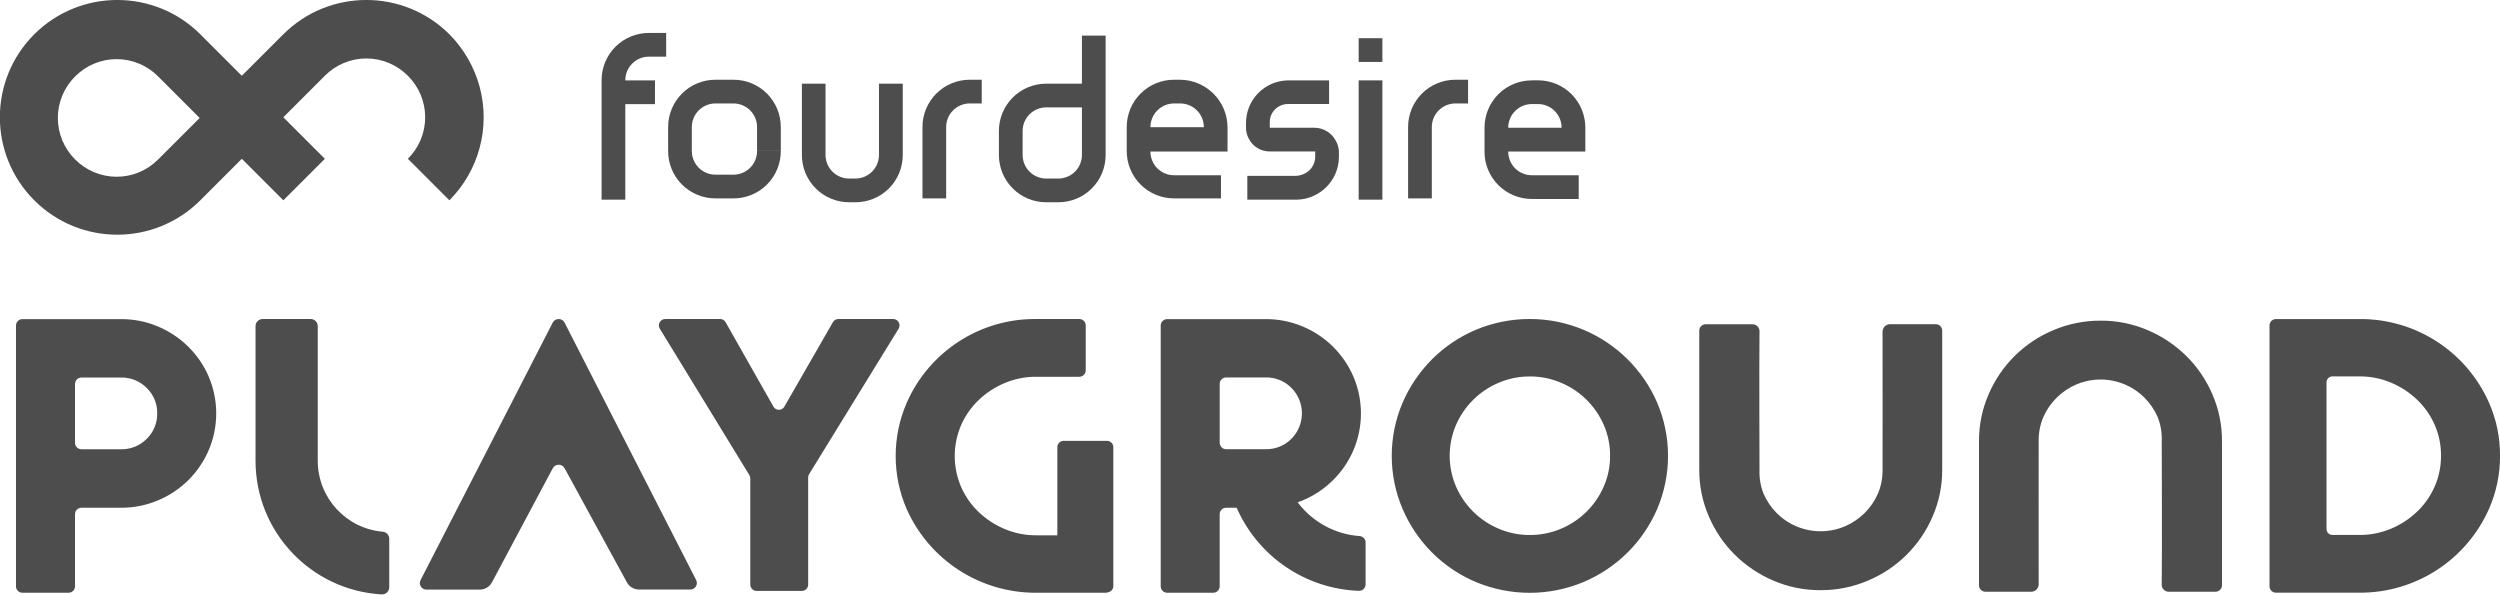
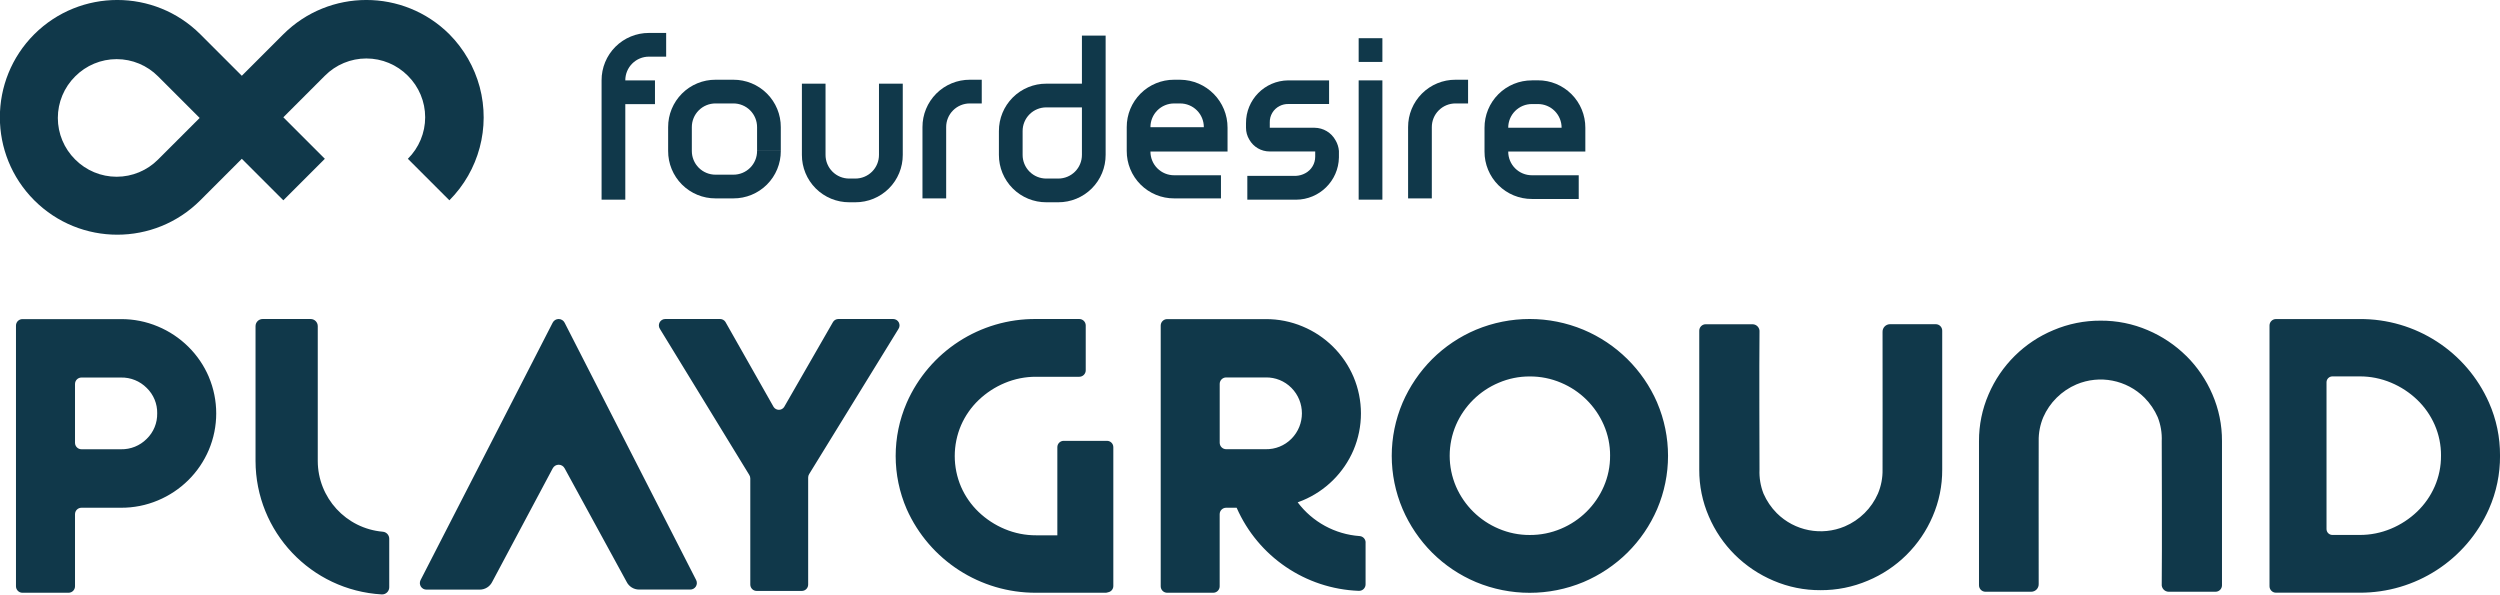
<svg xmlns="http://www.w3.org/2000/svg" width="166.807" height="39.661" viewBox="0 0 166.807 39.661">
  <g transform="translate(-151.004 -35.279)">
    <g transform="translate(151.004 35.279)">
-       <path d="M183.011,41.083a7.93,7.93,0,0,0-2.023-3.517h0a7.852,7.852,0,0,0-11.079,0h0l-2.77,2.77-2.77-2.77a7.852,7.852,0,0,0-11.079,0h0a7.834,7.834,0,0,0,11.079,11.079h0l2.77-2.77,2.77,2.77h0l2.77-2.77-2.77-2.77,2.77-2.77h0a3.9,3.9,0,0,1,5.539,0h0a3.9,3.9,0,0,1,0,5.54h0l2.77,2.77a7.851,7.851,0,0,0,2.023-7.562Zm-21.455,4.836h0a3.9,3.9,0,0,1-5.539,0h0a3.9,3.9,0,0,1,0-5.539h0a3.9,3.9,0,0,1,5.539,0l2.77,2.77Z" transform="translate(-151.004 -35.28)" fill="#4d4d4d" />
+       <path d="M183.011,41.083a7.93,7.93,0,0,0-2.023-3.517h0a7.852,7.852,0,0,0-11.079,0h0l-2.77,2.77-2.77-2.77a7.852,7.852,0,0,0-11.079,0h0a7.834,7.834,0,0,0,11.079,11.079h0l2.77-2.77,2.77,2.77h0l2.77-2.77-2.77-2.77,2.77-2.77h0a3.9,3.9,0,0,1,5.539,0h0a3.9,3.9,0,0,1,0,5.54h0l2.77,2.77a7.851,7.851,0,0,0,2.023-7.562Zm-21.455,4.836h0a3.9,3.9,0,0,1-5.539,0h0a3.9,3.9,0,0,1,0-5.539h0a3.9,3.9,0,0,1,5.539,0l2.77,2.77Z" transform="translate(-151.004 -35.28)" fill="#10384a" />
      <g transform="translate(40.139 2.198)">
-         <path d="M250.709,42.083h-.4v1.583h.4a1.576,1.576,0,0,1,1.583,1.583h-3.562a1.576,1.576,0,0,1,1.583-1.583V42.083a3.152,3.152,0,0,0-3.165,3.165h0v1.583h0A3.152,3.152,0,0,0,250.313,50h3.122V48.457h-3.122a1.576,1.576,0,0,1-1.583-1.583h5.144V45.292h0A3.19,3.19,0,0,0,250.709,42.083Z" transform="translate(-212.108 -38.961)" fill="#4d4d4d" />
-         <path d="M282.822,46.887h1.583V45.3h0a3.153,3.153,0,0,0-3.166-3.165h-.4v1.583h.4a1.577,1.577,0,0,1,1.583,1.583h-3.562a1.577,1.577,0,0,1,1.583-1.583V42.139a3.152,3.152,0,0,0-3.165,3.165h0v1.583h0a3.152,3.152,0,0,0,3.165,3.165h3.121V48.47h-3.121a1.576,1.576,0,0,1-1.583-1.583Z" transform="translate(-218.766 -38.974)" fill="#4d4d4d" />
-         <path d="M226.156,42.42h-1.583v4.748a1.576,1.576,0,0,1-1.583,1.583h-.4a1.576,1.576,0,0,1-1.583-1.583V42.42H219.43v4.748h0a3.152,3.152,0,0,0,3.165,3.165h.4a3.152,3.152,0,0,0,3.165-3.165h0V42.42Z" transform="translate(-206.064 -39.035)" fill="#4d4d4d" />
-         <path d="M241.78,41.525h-2.374a3.152,3.152,0,0,0-3.165,3.165v1.583a3.152,3.152,0,0,0,3.165,3.165h.791a3.152,3.152,0,0,0,3.165-3.165V38.316H241.78Zm0,4.748a1.576,1.576,0,0,1-1.583,1.583h-.791a1.576,1.576,0,0,1-1.583-1.583h0V44.69h0a1.576,1.576,0,0,1,1.583-1.583h2.374v3.165Z" transform="translate(-209.73 -38.14)" fill="#4d4d4d" />
+         <path d="M250.709,42.083h-.4v1.583h.4a1.576,1.576,0,0,1,1.583,1.583h-3.562a1.576,1.576,0,0,1,1.583-1.583V42.083a3.152,3.152,0,0,0-3.165,3.165h0v1.583h0A3.152,3.152,0,0,0,250.313,50h3.122V48.457h-3.122a1.576,1.576,0,0,1-1.583-1.583h5.144V45.292h0A3.19,3.19,0,0,0,250.709,42.083Z" transform="translate(-212.108 -38.961)" fill="#10384a" />
+         <path d="M282.822,46.887h1.583V45.3h0a3.153,3.153,0,0,0-3.166-3.165h-.4v1.583h.4a1.577,1.577,0,0,1,1.583,1.583h-3.562a1.577,1.577,0,0,1,1.583-1.583V42.139a3.152,3.152,0,0,0-3.165,3.165h0v1.583h0a3.152,3.152,0,0,0,3.165,3.165h3.121V48.47h-3.121a1.576,1.576,0,0,1-1.583-1.583Z" transform="translate(-218.766 -38.974)" fill="#10384a" />
+         <path d="M226.156,42.42h-1.583v4.748a1.576,1.576,0,0,1-1.583,1.583h-.4a1.576,1.576,0,0,1-1.583-1.583V42.42H219.43v4.748h0a3.152,3.152,0,0,0,3.165,3.165h.4a3.152,3.152,0,0,0,3.165-3.165h0V42.42Z" transform="translate(-206.064 -39.035)" fill="#10384a" />
+         <path d="M241.78,41.525h-2.374a3.152,3.152,0,0,0-3.165,3.165v1.583a3.152,3.152,0,0,0,3.165,3.165h.791a3.152,3.152,0,0,0,3.165-3.165V38.316H241.78Zm0,4.748a1.576,1.576,0,0,1-1.583,1.583h-.791a1.576,1.576,0,0,1-1.583-1.583h0V44.69h0a1.576,1.576,0,0,1,1.583-1.583h2.374v3.165Z" transform="translate(-209.73 -38.14)" fill="#10384a" />
        <g transform="translate(50.515 0.351)">
-           <rect width="1.583" height="7.958" transform="translate(0 2.814)" fill="#4d4d4d" />
-           <rect width="1.583" height="1.583" fill="#4d4d4d" />
+           <rect width="1.583" height="7.958" transform="translate(0 2.814)" fill="#10384a" />
+           <rect width="1.583" height="1.583" fill="#10384a" />
        </g>
-         <path d="M232.884,42.083a3.152,3.152,0,0,0-3.165,3.165h0V50H231.3V45.248h0a1.576,1.576,0,0,1,1.583-1.583h.791V42.083Z" transform="translate(-208.308 -38.961)" fill="#4d4d4d" />
-         <path d="M274.321,42.083a3.152,3.152,0,0,0-3.165,3.165h0V50h1.583V45.248h0a1.576,1.576,0,0,1,1.583-1.583h.836V42.083Z" transform="translate(-217.343 -38.961)" fill="#4d4d4d" />
-         <path d="M212.368,42.083h-1.187a3.152,3.152,0,0,0-3.165,3.165v1.583A3.152,3.152,0,0,0,211.181,50h1.187a3.152,3.152,0,0,0,3.165-3.165h-1.583a1.576,1.576,0,0,1-1.583,1.583h-1.187a1.577,1.577,0,0,1-1.583-1.583h0V45.248h0a1.576,1.576,0,0,1,1.583-1.583h1.187a1.576,1.576,0,0,1,1.583,1.583h0v1.583h1.583V45.248h0A3.152,3.152,0,0,0,212.368,42.083Z" transform="translate(-203.575 -38.961)" fill="#4d4d4d" />
-         <path d="M202.337,41.256v7.958h1.583V42.839H205.9V41.256H203.92a1.576,1.576,0,0,1,1.583-1.583h1.143V38.091H205.5A3.152,3.152,0,0,0,202.337,41.256Z" transform="translate(-202.337 -38.091)" fill="#4d4d4d" />
-         <path d="M263.3,46.139A1.61,1.61,0,0,0,261.9,45.3h-2.989v-.352a1.192,1.192,0,0,1,.659-1.1,1.213,1.213,0,0,1,.572-.132h2.726V42.139h-2.726A2.842,2.842,0,0,0,257.325,45V45.3a1.515,1.515,0,0,0,.22.791,1.551,1.551,0,0,0,1.363.791h3.034v.352a1.244,1.244,0,0,1-.66,1.1,1.436,1.436,0,0,1-.615.175h-3.254V50.1h3.254a2.873,2.873,0,0,0,2.858-2.814v-.439A1.667,1.667,0,0,0,263.3,46.139Z" transform="translate(-214.327 -38.974)" fill="#4d4d4d" />
+         <path d="M232.884,42.083a3.152,3.152,0,0,0-3.165,3.165h0V50H231.3V45.248h0a1.576,1.576,0,0,1,1.583-1.583h.791V42.083Z" transform="translate(-208.308 -38.961)" fill="#10384a" />
+         <path d="M274.321,42.083a3.152,3.152,0,0,0-3.165,3.165h0V50h1.583V45.248h0a1.576,1.576,0,0,1,1.583-1.583h.836V42.083Z" transform="translate(-217.343 -38.961)" fill="#10384a" />
+         <path d="M212.368,42.083h-1.187a3.152,3.152,0,0,0-3.165,3.165v1.583A3.152,3.152,0,0,0,211.181,50h1.187a3.152,3.152,0,0,0,3.165-3.165h-1.583a1.576,1.576,0,0,1-1.583,1.583h-1.187a1.577,1.577,0,0,1-1.583-1.583h0V45.248h0a1.576,1.576,0,0,1,1.583-1.583h1.187a1.576,1.576,0,0,1,1.583,1.583h0v1.583h1.583V45.248h0A3.152,3.152,0,0,0,212.368,42.083Z" transform="translate(-203.575 -38.961)" fill="#10384a" />
+         <path d="M202.337,41.256v7.958h1.583V42.839H205.9V41.256H203.92a1.576,1.576,0,0,1,1.583-1.583h1.143V38.091H205.5A3.152,3.152,0,0,0,202.337,41.256Z" transform="translate(-202.337 -38.091)" fill="#10384a" />
+         <path d="M263.3,46.139A1.61,1.61,0,0,0,261.9,45.3h-2.989v-.352a1.192,1.192,0,0,1,.659-1.1,1.213,1.213,0,0,1,.572-.132h2.726V42.139h-2.726A2.842,2.842,0,0,0,257.325,45V45.3a1.515,1.515,0,0,0,.22.791,1.551,1.551,0,0,0,1.363.791h3.034v.352a1.244,1.244,0,0,1-.66,1.1,1.436,1.436,0,0,1-.615.175h-3.254V50.1h3.254a2.873,2.873,0,0,0,2.858-2.814v-.439A1.667,1.667,0,0,0,263.3,46.139Z" transform="translate(-214.327 -38.974)" fill="#10384a" />
      </g>
    </g>
-     <path d="M177.272,77.158V80.4a.476.476,0,0,1-.5.476,8.933,8.933,0,0,1-8.421-8.906V62.975a.476.476,0,0,1,.476-.475h3.2a.476.476,0,0,1,.476.475v8.993a4.75,4.75,0,0,0,4.34,4.725A.469.469,0,0,1,177.272,77.158Zm-12.04-10.8a6.258,6.258,0,0,1,0,4.882,6.322,6.322,0,0,1-1.364,2.01,6.388,6.388,0,0,1-2.03,1.353,6.26,6.26,0,0,1-2.464.49h-2.635a.431.431,0,0,0-.433.429v4.814a.431.431,0,0,1-.433.429H152.8a.431.431,0,0,1-.433-.429v-17.4a.431.431,0,0,1,.433-.429h6.573a6.26,6.26,0,0,1,2.464.491,6.386,6.386,0,0,1,2.03,1.352A6.317,6.317,0,0,1,165.232,66.353Zm-3.442,2.441a2.3,2.3,0,0,0-.7-1.7,2.345,2.345,0,0,0-1.716-.694h-2.635a.431.431,0,0,0-.433.429v3.928a.431.431,0,0,0,.433.429h2.635a2.345,2.345,0,0,0,1.716-.694A2.3,2.3,0,0,0,161.789,68.795Zm100.081-.719a9.046,9.046,0,0,1,0,7.1,9.26,9.26,0,0,1-1.981,2.908,9.376,9.376,0,0,1-2.935,1.963,9.326,9.326,0,0,1-7.176,0,9.223,9.223,0,0,1-2.923-1.963,9.347,9.347,0,0,1-1.969-2.908,9.046,9.046,0,0,1,0-7.1,9.4,9.4,0,0,1,1.969-2.9,9.223,9.223,0,0,1,2.923-1.963,9.326,9.326,0,0,1,7.176,0,9.282,9.282,0,0,1,4.916,4.858Zm-3.14,3.542a5.044,5.044,0,0,0-.423-2.058,5.38,5.38,0,0,0-2.851-2.812,5.254,5.254,0,0,0-2.089-.419,5.2,5.2,0,0,0-2.066.419,5.38,5.38,0,0,0-2.851,2.812,5.218,5.218,0,0,0,0,4.116,5.378,5.378,0,0,0,2.851,2.813,5.2,5.2,0,0,0,2.066.418,5.254,5.254,0,0,0,2.089-.418,5.378,5.378,0,0,0,2.851-2.813A5.041,5.041,0,0,0,258.73,71.618Zm38.446-6.655a8.234,8.234,0,0,0-2.573-1.723,7.86,7.86,0,0,0-3.141-.634,7.944,7.944,0,0,0-3.153.634,8.079,8.079,0,0,0-4.325,4.283,7.755,7.755,0,0,0-.64,3.123v9.619a.431.431,0,0,0,.432.429h3.051a.5.5,0,0,0,.5-.519c-.009-1.965,0-9.529,0-9.529a3.927,3.927,0,0,1,.307-1.6,4.185,4.185,0,0,1,.894-1.3,4.244,4.244,0,0,1,1.317-.886,4.143,4.143,0,0,1,4.542.886,4.287,4.287,0,0,1,.882,1.3,3.911,3.911,0,0,1,.268,1.6s.027,7.554,0,9.525a.47.47,0,0,0,.459.523h3.128a.431.431,0,0,0,.433-.429V70.647a7.743,7.743,0,0,0-.64-3.123A8.115,8.115,0,0,0,297.176,64.963ZM280.46,62.846h-3.05a.5.5,0,0,0-.5.519c.009,1.966,0,9.183,0,9.183a3.929,3.929,0,0,1-.307,1.6,4.213,4.213,0,0,1-2.211,2.189,4.147,4.147,0,0,1-4.542-.885,4.3,4.3,0,0,1-.882-1.3,3.913,3.913,0,0,1-.268-1.6s-.026-7.207,0-9.178a.471.471,0,0,0-.459-.524h-3.128a.431.431,0,0,0-.433.429v9.273a7.742,7.742,0,0,0,.64,3.123,8.1,8.1,0,0,0,1.74,2.561,8.231,8.231,0,0,0,2.573,1.723,7.854,7.854,0,0,0,3.14.634,7.941,7.941,0,0,0,3.153-.634,8.084,8.084,0,0,0,4.325-4.284,7.756,7.756,0,0,0,.64-3.123V63.275A.431.431,0,0,0,280.46,62.846Zm-55.29,7.783h-2.9a.422.422,0,0,0-.42.42v5.883h-1.413a5.345,5.345,0,0,1-2.1-.419,5.7,5.7,0,0,1-1.739-1.137,5.216,5.216,0,0,1-1.171-1.675,5.218,5.218,0,0,1,0-4.116,5.211,5.211,0,0,1,1.171-1.676,5.7,5.7,0,0,1,1.739-1.137,5.345,5.345,0,0,1,2.1-.418h2.874a.431.431,0,0,0,.433-.429V62.929a.431.431,0,0,0-.433-.429h-2.874a9.345,9.345,0,0,0-8.637,5.589,8.914,8.914,0,0,0,0,7.1,9.41,9.41,0,0,0,8.637,5.576h4.631a.441.441,0,0,0,.161-.031.421.421,0,0,0,.356-.414V71.049A.421.421,0,0,0,225.169,70.629Zm92.94.989a8.678,8.678,0,0,1-.737,3.554,9.4,9.4,0,0,1-8.637,5.589h-5.574a.431.431,0,0,1-.433-.429v-17.4a.431.431,0,0,1,.433-.429h5.574a9.364,9.364,0,0,1,8.637,5.576A8.6,8.6,0,0,1,318.109,71.618Zm-3.938,0a5.043,5.043,0,0,0-.422-2.058,5.23,5.23,0,0,0-1.172-1.675,5.7,5.7,0,0,0-1.739-1.137,5.345,5.345,0,0,0-2.1-.419h-1.813a.393.393,0,0,0-.393.393v9.793a.392.392,0,0,0,.393.393h1.813a5.345,5.345,0,0,0,2.1-.418,5.7,5.7,0,0,0,1.739-1.137,5.225,5.225,0,0,0,1.172-1.676A5.041,5.041,0,0,0,314.171,71.618Zm-125.2-8.875a.446.446,0,0,0-.794,0l-8.817,17.18a.437.437,0,0,0,.4.633h3.551a.927.927,0,0,0,.837-.529l4.032-7.564a.448.448,0,0,1,.794,0l4.133,7.568a.928.928,0,0,0,.833.521h3.41a.437.437,0,0,0,.4-.633ZM210.9,62.5h-3.661a.422.422,0,0,0-.35.188l-3.268,5.683a.42.42,0,0,1-.7,0L199.7,62.688a.422.422,0,0,0-.35-.188h-3.664a.426.426,0,0,0-.35.665l5.954,9.731a.427.427,0,0,1,.073.239v7.082a.425.425,0,0,0,.422.427h3.017a.425.425,0,0,0,.422-.427v-7.14a.425.425,0,0,1,.063-.224l.126-.206,5.833-9.48A.426.426,0,0,0,210.9,62.5Zm31.516,14.906v2.8a.433.433,0,0,1-.453.432,9.278,9.278,0,0,1-8.149-5.545h-.7a.431.431,0,0,0-.433.429v4.814a.431.431,0,0,1-.432.429H229.18a.431.431,0,0,1-.433-.429v-17.4a.431.431,0,0,1,.433-.429h6.573a6.264,6.264,0,0,1,2.465.491,6.338,6.338,0,0,1,3.394,3.362,6.268,6.268,0,0,1,0,4.882,6.345,6.345,0,0,1-3.394,3.362c-.11.046-.221.088-.332.128a5.678,5.678,0,0,0,4.132,2.251A.43.43,0,0,1,242.419,77.406Zm-9.3-6.219h2.635a2.345,2.345,0,0,0,1.716-.694,2.411,2.411,0,0,0,0-3.4,2.345,2.345,0,0,0-1.716-.694h-2.635a.431.431,0,0,0-.433.429v3.928A.431.431,0,0,0,233.118,71.187Z" transform="translate(-0.297 -5.936)" fill="#4d4d4d" />
+     <path d="M177.272,77.158V80.4a.476.476,0,0,1-.5.476,8.933,8.933,0,0,1-8.421-8.906V62.975a.476.476,0,0,1,.476-.475h3.2a.476.476,0,0,1,.476.475v8.993a4.75,4.75,0,0,0,4.34,4.725A.469.469,0,0,1,177.272,77.158Zm-12.04-10.8a6.258,6.258,0,0,1,0,4.882,6.322,6.322,0,0,1-1.364,2.01,6.388,6.388,0,0,1-2.03,1.353,6.26,6.26,0,0,1-2.464.49h-2.635a.431.431,0,0,0-.433.429v4.814a.431.431,0,0,1-.433.429H152.8a.431.431,0,0,1-.433-.429v-17.4a.431.431,0,0,1,.433-.429h6.573a6.26,6.26,0,0,1,2.464.491,6.386,6.386,0,0,1,2.03,1.352A6.317,6.317,0,0,1,165.232,66.353Zm-3.442,2.441a2.3,2.3,0,0,0-.7-1.7,2.345,2.345,0,0,0-1.716-.694h-2.635a.431.431,0,0,0-.433.429v3.928a.431.431,0,0,0,.433.429h2.635a2.345,2.345,0,0,0,1.716-.694A2.3,2.3,0,0,0,161.789,68.795Zm100.081-.719a9.046,9.046,0,0,1,0,7.1,9.26,9.26,0,0,1-1.981,2.908,9.376,9.376,0,0,1-2.935,1.963,9.326,9.326,0,0,1-7.176,0,9.223,9.223,0,0,1-2.923-1.963,9.347,9.347,0,0,1-1.969-2.908,9.046,9.046,0,0,1,0-7.1,9.4,9.4,0,0,1,1.969-2.9,9.223,9.223,0,0,1,2.923-1.963,9.326,9.326,0,0,1,7.176,0,9.282,9.282,0,0,1,4.916,4.858Zm-3.14,3.542a5.044,5.044,0,0,0-.423-2.058,5.38,5.38,0,0,0-2.851-2.812,5.254,5.254,0,0,0-2.089-.419,5.2,5.2,0,0,0-2.066.419,5.38,5.38,0,0,0-2.851,2.812,5.218,5.218,0,0,0,0,4.116,5.378,5.378,0,0,0,2.851,2.813,5.2,5.2,0,0,0,2.066.418,5.254,5.254,0,0,0,2.089-.418,5.378,5.378,0,0,0,2.851-2.813A5.041,5.041,0,0,0,258.73,71.618Zm38.446-6.655a8.234,8.234,0,0,0-2.573-1.723,7.86,7.86,0,0,0-3.141-.634,7.944,7.944,0,0,0-3.153.634,8.079,8.079,0,0,0-4.325,4.283,7.755,7.755,0,0,0-.64,3.123v9.619a.431.431,0,0,0,.432.429h3.051a.5.5,0,0,0,.5-.519c-.009-1.965,0-9.529,0-9.529a3.927,3.927,0,0,1,.307-1.6,4.185,4.185,0,0,1,.894-1.3,4.244,4.244,0,0,1,1.317-.886,4.143,4.143,0,0,1,4.542.886,4.287,4.287,0,0,1,.882,1.3,3.911,3.911,0,0,1,.268,1.6s.027,7.554,0,9.525a.47.47,0,0,0,.459.523h3.128a.431.431,0,0,0,.433-.429V70.647a7.743,7.743,0,0,0-.64-3.123A8.115,8.115,0,0,0,297.176,64.963ZM280.46,62.846h-3.05a.5.5,0,0,0-.5.519c.009,1.966,0,9.183,0,9.183a3.929,3.929,0,0,1-.307,1.6,4.213,4.213,0,0,1-2.211,2.189,4.147,4.147,0,0,1-4.542-.885,4.3,4.3,0,0,1-.882-1.3,3.913,3.913,0,0,1-.268-1.6s-.026-7.207,0-9.178a.471.471,0,0,0-.459-.524h-3.128a.431.431,0,0,0-.433.429v9.273a7.742,7.742,0,0,0,.64,3.123,8.1,8.1,0,0,0,1.74,2.561,8.231,8.231,0,0,0,2.573,1.723,7.854,7.854,0,0,0,3.14.634,7.941,7.941,0,0,0,3.153-.634,8.084,8.084,0,0,0,4.325-4.284,7.756,7.756,0,0,0,.64-3.123V63.275A.431.431,0,0,0,280.46,62.846Zm-55.29,7.783h-2.9a.422.422,0,0,0-.42.42v5.883h-1.413a5.345,5.345,0,0,1-2.1-.419,5.7,5.7,0,0,1-1.739-1.137,5.216,5.216,0,0,1-1.171-1.675,5.218,5.218,0,0,1,0-4.116,5.211,5.211,0,0,1,1.171-1.676,5.7,5.7,0,0,1,1.739-1.137,5.345,5.345,0,0,1,2.1-.418h2.874a.431.431,0,0,0,.433-.429V62.929a.431.431,0,0,0-.433-.429h-2.874a9.345,9.345,0,0,0-8.637,5.589,8.914,8.914,0,0,0,0,7.1,9.41,9.41,0,0,0,8.637,5.576h4.631a.441.441,0,0,0,.161-.031.421.421,0,0,0,.356-.414V71.049A.421.421,0,0,0,225.169,70.629Zm92.94.989a8.678,8.678,0,0,1-.737,3.554,9.4,9.4,0,0,1-8.637,5.589h-5.574a.431.431,0,0,1-.433-.429v-17.4a.431.431,0,0,1,.433-.429h5.574a9.364,9.364,0,0,1,8.637,5.576A8.6,8.6,0,0,1,318.109,71.618Zm-3.938,0a5.043,5.043,0,0,0-.422-2.058,5.23,5.23,0,0,0-1.172-1.675,5.7,5.7,0,0,0-1.739-1.137,5.345,5.345,0,0,0-2.1-.419h-1.813a.393.393,0,0,0-.393.393v9.793a.392.392,0,0,0,.393.393h1.813a5.345,5.345,0,0,0,2.1-.418,5.7,5.7,0,0,0,1.739-1.137,5.225,5.225,0,0,0,1.172-1.676A5.041,5.041,0,0,0,314.171,71.618Zm-125.2-8.875a.446.446,0,0,0-.794,0l-8.817,17.18a.437.437,0,0,0,.4.633h3.551a.927.927,0,0,0,.837-.529l4.032-7.564a.448.448,0,0,1,.794,0l4.133,7.568a.928.928,0,0,0,.833.521h3.41a.437.437,0,0,0,.4-.633ZM210.9,62.5h-3.661a.422.422,0,0,0-.35.188l-3.268,5.683a.42.42,0,0,1-.7,0L199.7,62.688a.422.422,0,0,0-.35-.188h-3.664a.426.426,0,0,0-.35.665l5.954,9.731a.427.427,0,0,1,.073.239v7.082a.425.425,0,0,0,.422.427h3.017a.425.425,0,0,0,.422-.427v-7.14a.425.425,0,0,1,.063-.224l.126-.206,5.833-9.48A.426.426,0,0,0,210.9,62.5Zm31.516,14.906v2.8a.433.433,0,0,1-.453.432,9.278,9.278,0,0,1-8.149-5.545h-.7a.431.431,0,0,0-.433.429v4.814a.431.431,0,0,1-.432.429H229.18a.431.431,0,0,1-.433-.429v-17.4a.431.431,0,0,1,.433-.429h6.573a6.264,6.264,0,0,1,2.465.491,6.338,6.338,0,0,1,3.394,3.362,6.268,6.268,0,0,1,0,4.882,6.345,6.345,0,0,1-3.394,3.362c-.11.046-.221.088-.332.128a5.678,5.678,0,0,0,4.132,2.251A.43.43,0,0,1,242.419,77.406Zm-9.3-6.219h2.635a2.345,2.345,0,0,0,1.716-.694,2.411,2.411,0,0,0,0-3.4,2.345,2.345,0,0,0-1.716-.694h-2.635a.431.431,0,0,0-.433.429v3.928A.431.431,0,0,0,233.118,71.187Z" transform="translate(-0.297 -5.936)" fill="#10384a" />
  </g>
</svg>
